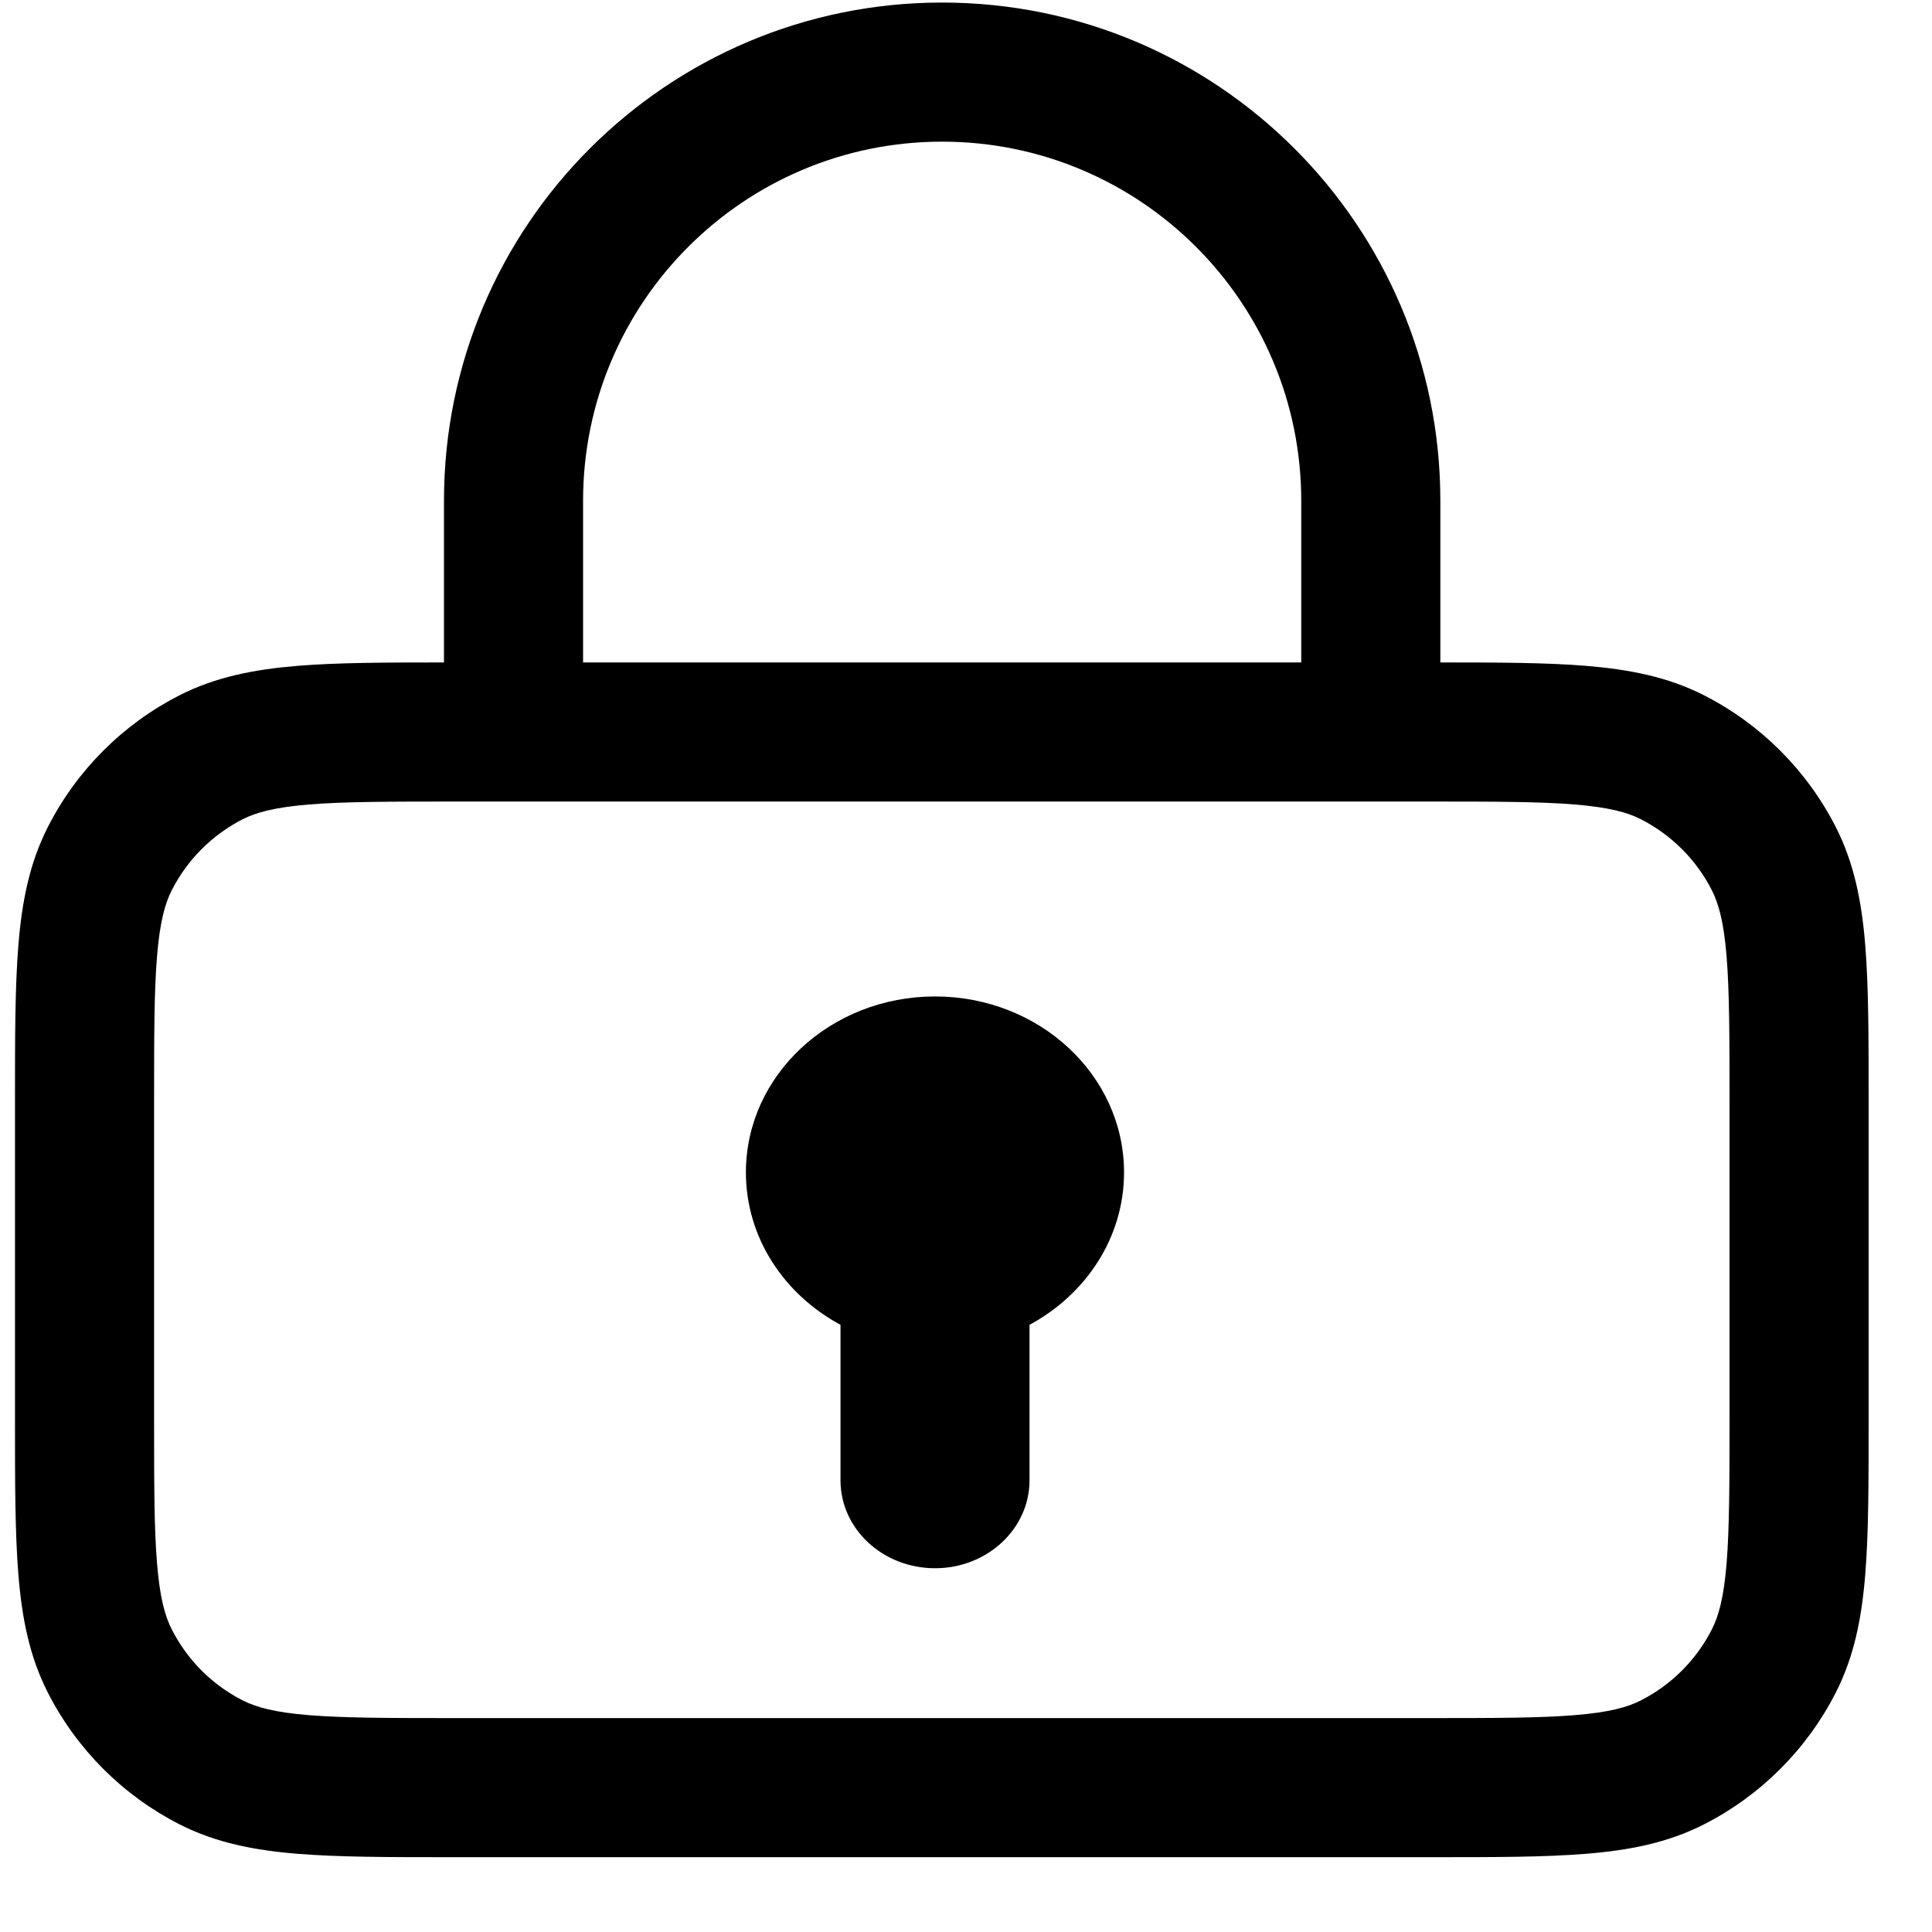
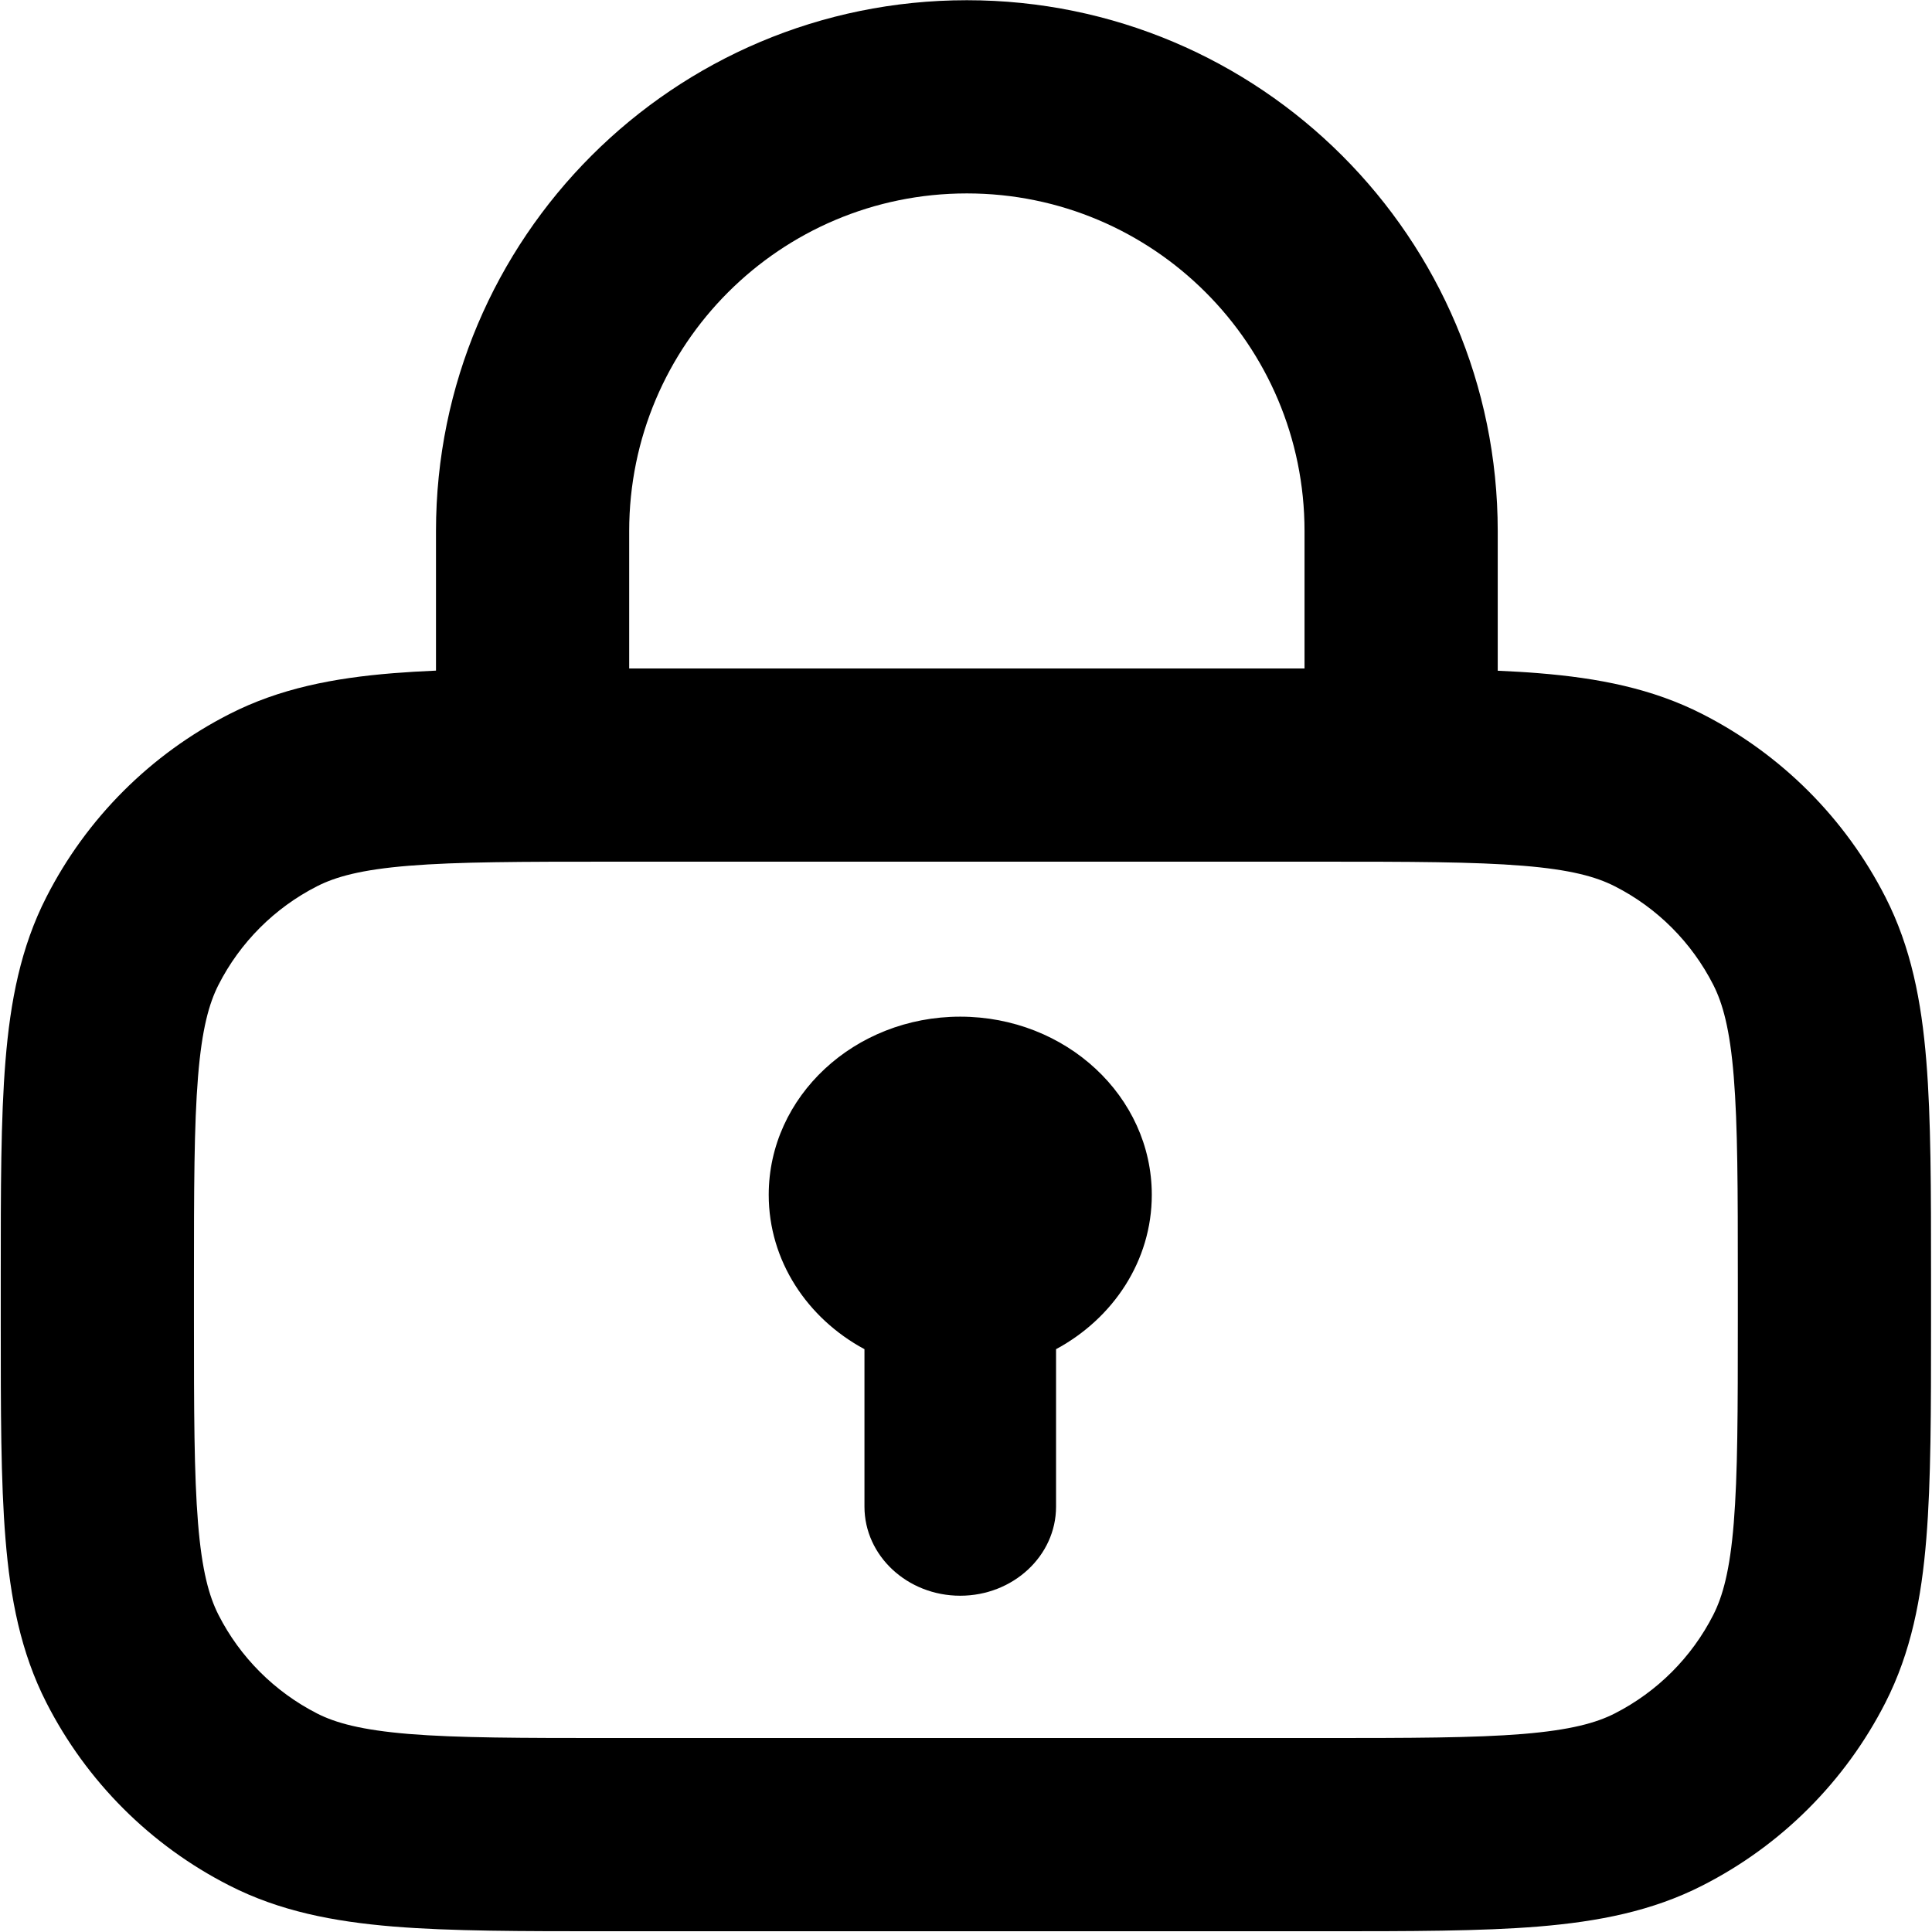
- <svg xmlns="http://www.w3.org/2000/svg" width="25" height="25" viewBox="0 0 25 25" fill="none">
-   <path fill-rule="evenodd" clip-rule="evenodd" d="M5.745 6.48C5.745 2.919 8.631 0.033 12.191  0.033C15.751 0.033 18.638 2.919 18.638 6.48V8.572C19.391 8.572 20.013 8.574 20.524 8.616C21.08 8.662 21.582 8.758 22.05 8.997C22.784 9.371 23.381 9.968 23.755 10.702C23.994 11.171 24.091 11.673 24.136 12.229C24.18 12.766 24.18 13.427 24.18 14.235V14.272V18.332V18.37C24.18 19.178 24.18 19.839 24.136 20.376C24.091 20.932 23.994 21.434 23.755 21.902C23.381 22.636 22.784 23.233 22.05 23.607C21.582 23.846 21.08 23.943 20.524 23.988C19.987 24.032 19.326 24.032 18.518 24.032H18.518H18.48H5.894H5.856H5.856C5.048 24.032 4.387 24.032 3.85 23.988C3.294 23.943 2.792 23.846 2.323 23.607C1.589 23.233 0.993 22.636 0.619 21.902C0.38 21.434 0.283 20.932 0.238 20.376C0.194 19.839 0.194 19.178 0.194 18.37V18.37V18.332V14.272V14.235V14.235V14.235C0.194 13.427 0.194 12.766 0.238 12.229C0.283 11.673 0.38 11.171 0.619 10.702C0.993 9.968 1.589 9.371 2.323 8.997C2.792 8.758 3.294 8.662 3.85 8.616C4.362 8.574 4.987 8.572 5.745 8.572V6.48ZM16.838 6.48V8.572H7.545V6.48C7.545 3.914 9.625 1.833 12.191 1.833C14.757 1.833 16.838 3.914 16.838 6.48ZM3.997 10.41C3.552 10.447 3.313 10.513 3.14 10.601C2.745 10.803 2.424 11.124 2.223 11.519C2.135 11.692 2.068 11.931 2.032 12.375C1.994 12.83 1.994 13.417 1.994 14.272V18.332C1.994 19.187 1.994 19.774 2.032 20.229C2.068 20.674 2.135 20.913 2.223 21.085C2.424 21.48 2.745 21.802 3.14 22.003C3.313 22.091 3.552 22.158 3.997 22.194C4.452 22.231 5.039 22.232 5.894 22.232H18.48C19.335 22.232 19.922 22.231 20.377 22.194C20.822 22.158 21.061 22.091 21.233 22.003C21.628 21.802 21.95 21.48 22.151 21.085C22.239 20.913 22.306 20.674 22.342 20.229C22.379 19.774 22.38 19.187 22.38 18.332V14.272C22.38 13.417 22.379 12.83 22.342 12.375C22.306 11.931 22.239 11.692 22.151 11.519C21.95 11.124 21.628 10.803 21.233 10.601C21.061 10.513 20.822 10.447 20.377 10.41C19.922 10.373 19.335 10.372 18.48 10.372H5.894C5.039 10.372 4.452 10.373 3.997 10.41ZM13.322 17.143C14.053 16.749 14.545 16.013 14.545 15.171C14.545 13.913 13.45 12.894 12.099 12.894C10.748 12.894 9.652 13.913 9.652 15.171C9.652 16.013 10.144 16.749 10.876 17.143V19.155C10.876 19.784 11.423 20.293 12.099 20.293C12.774 20.293 13.322 19.784 13.322 19.155V17.143Z" fill="currentColor" />
+ <svg xmlns="http://www.w3.org/2000/svg" width="18" height="18" viewBox="0 0 18 18" fill="none">
+   <path fill-rule="evenodd" clip-rule="evenodd" d="M4.062 4.948C4.062 2.216 6.276 0.002 9.008 0.002C11.739 0.002 13.954 2.216 13.954 4.948V6.249C14.087 6.255 14.214 6.262 14.335 6.272C14.89 6.317 15.393 6.414 15.861 6.653C16.595 7.027 17.192 7.624 17.566 8.358C17.805 8.826 17.902 9.329 17.947 9.884C17.991 10.422 17.991 11.082 17.991 11.89V11.928V12.293V12.33C17.991 13.138 17.991 13.799 17.947 14.336C17.902 14.892 17.805 15.394 17.566 15.863C17.192 16.597 16.595 17.194 15.861 17.567C15.393 17.806 14.89 17.903 14.335 17.949C13.798 17.993 13.137 17.993 12.329 17.993H12.329H12.291H5.707H5.669H5.669C4.861 17.993 4.2 17.993 3.663 17.949C3.107 17.903 2.605 17.806 2.137 17.567C1.403 17.194 0.806 16.597 0.432 15.863C0.193 15.394 0.096 14.892 0.051 14.336C0.007 13.799 0.007 13.138 0.007 12.33V12.33V12.33V12.293V11.928V11.89V11.89V11.89C0.007 11.082 0.007 10.421 0.051 9.884C0.096 9.329 0.193 8.826 0.432 8.358C0.806 7.624 1.403 7.027 2.137 6.653C2.605 6.414 3.107 6.317 3.663 6.272C3.789 6.262 3.922 6.254 4.062 6.248V4.948ZM12.154 4.948V6.228H5.862V4.948C5.862 3.21 7.27 1.802 9.008 1.802C10.745 1.802 12.154 3.21 12.154 4.948ZM3.81 8.066C3.365 8.102 3.127 8.169 2.954 8.257C2.559 8.458 2.237 8.78 2.036 9.175C1.948 9.348 1.881 9.586 1.845 10.031C1.808 10.486 1.807 11.073 1.807 11.928V12.293C1.807 13.148 1.808 13.735 1.845 14.19C1.881 14.634 1.948 14.873 2.036 15.046C2.237 15.441 2.559 15.762 2.954 15.964C3.127 16.052 3.365 16.118 3.81 16.155C4.265 16.192 4.852 16.193 5.707 16.193H12.291C13.146 16.193 13.733 16.192 14.188 16.155C14.633 16.118 14.871 16.052 15.044 15.964C15.44 15.762 15.761 15.441 15.962 15.046C16.05 14.873 16.117 14.634 16.153 14.19C16.19 13.735 16.191 13.148 16.191 12.293V11.928C16.191 11.073 16.19 10.486 16.153 10.031C16.117 9.586 16.05 9.348 15.962 9.175C15.761 8.78 15.44 8.458 15.044 8.257C14.871 8.169 14.633 8.102 14.188 8.066C13.733 8.029 13.146 8.028 12.291 8.028H5.707C4.852 8.028 4.265 8.029 3.81 8.066ZM9.839 12.57C10.372 12.283 10.731 11.746 10.731 11.132C10.731 10.215 9.932 9.472 8.946 9.472C7.961 9.472 7.162 10.215 7.162 11.132C7.162 11.746 7.521 12.283 8.054 12.57V14.037C8.054 14.495 8.454 14.867 8.946 14.867C9.439 14.867 9.839 14.495 9.839 14.037V12.57Z" fill="currentColor" />
</svg>
